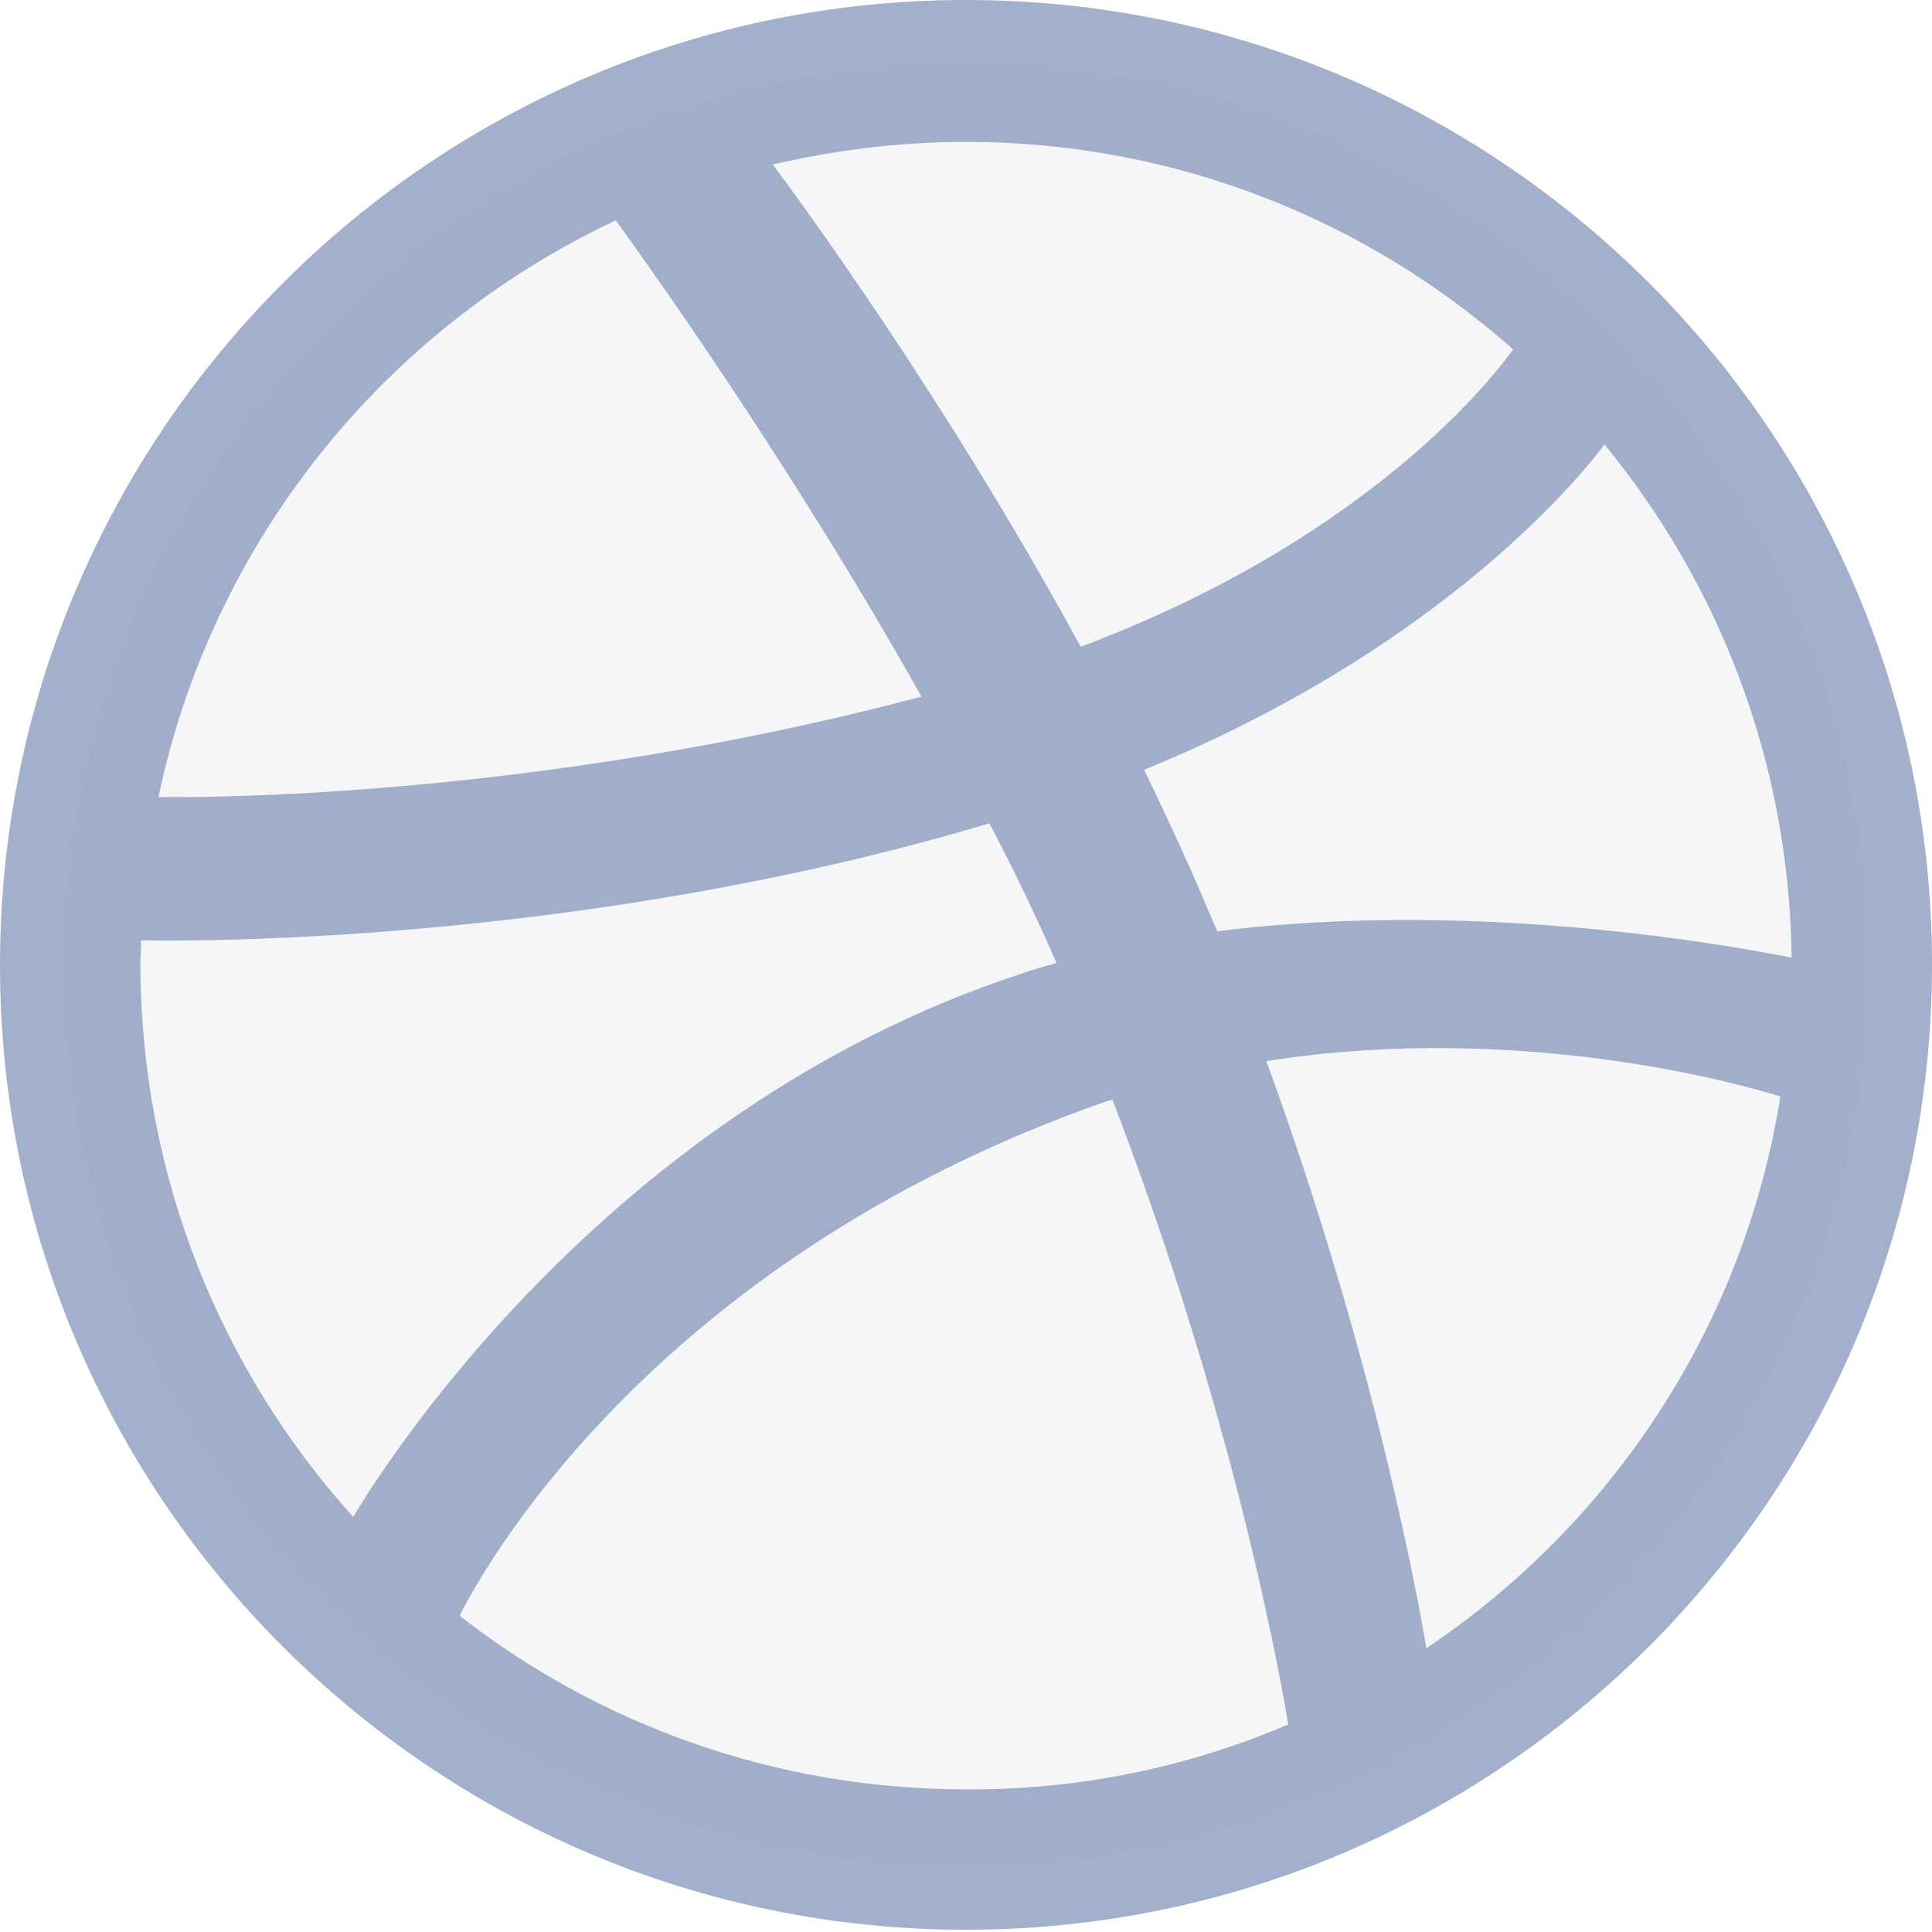
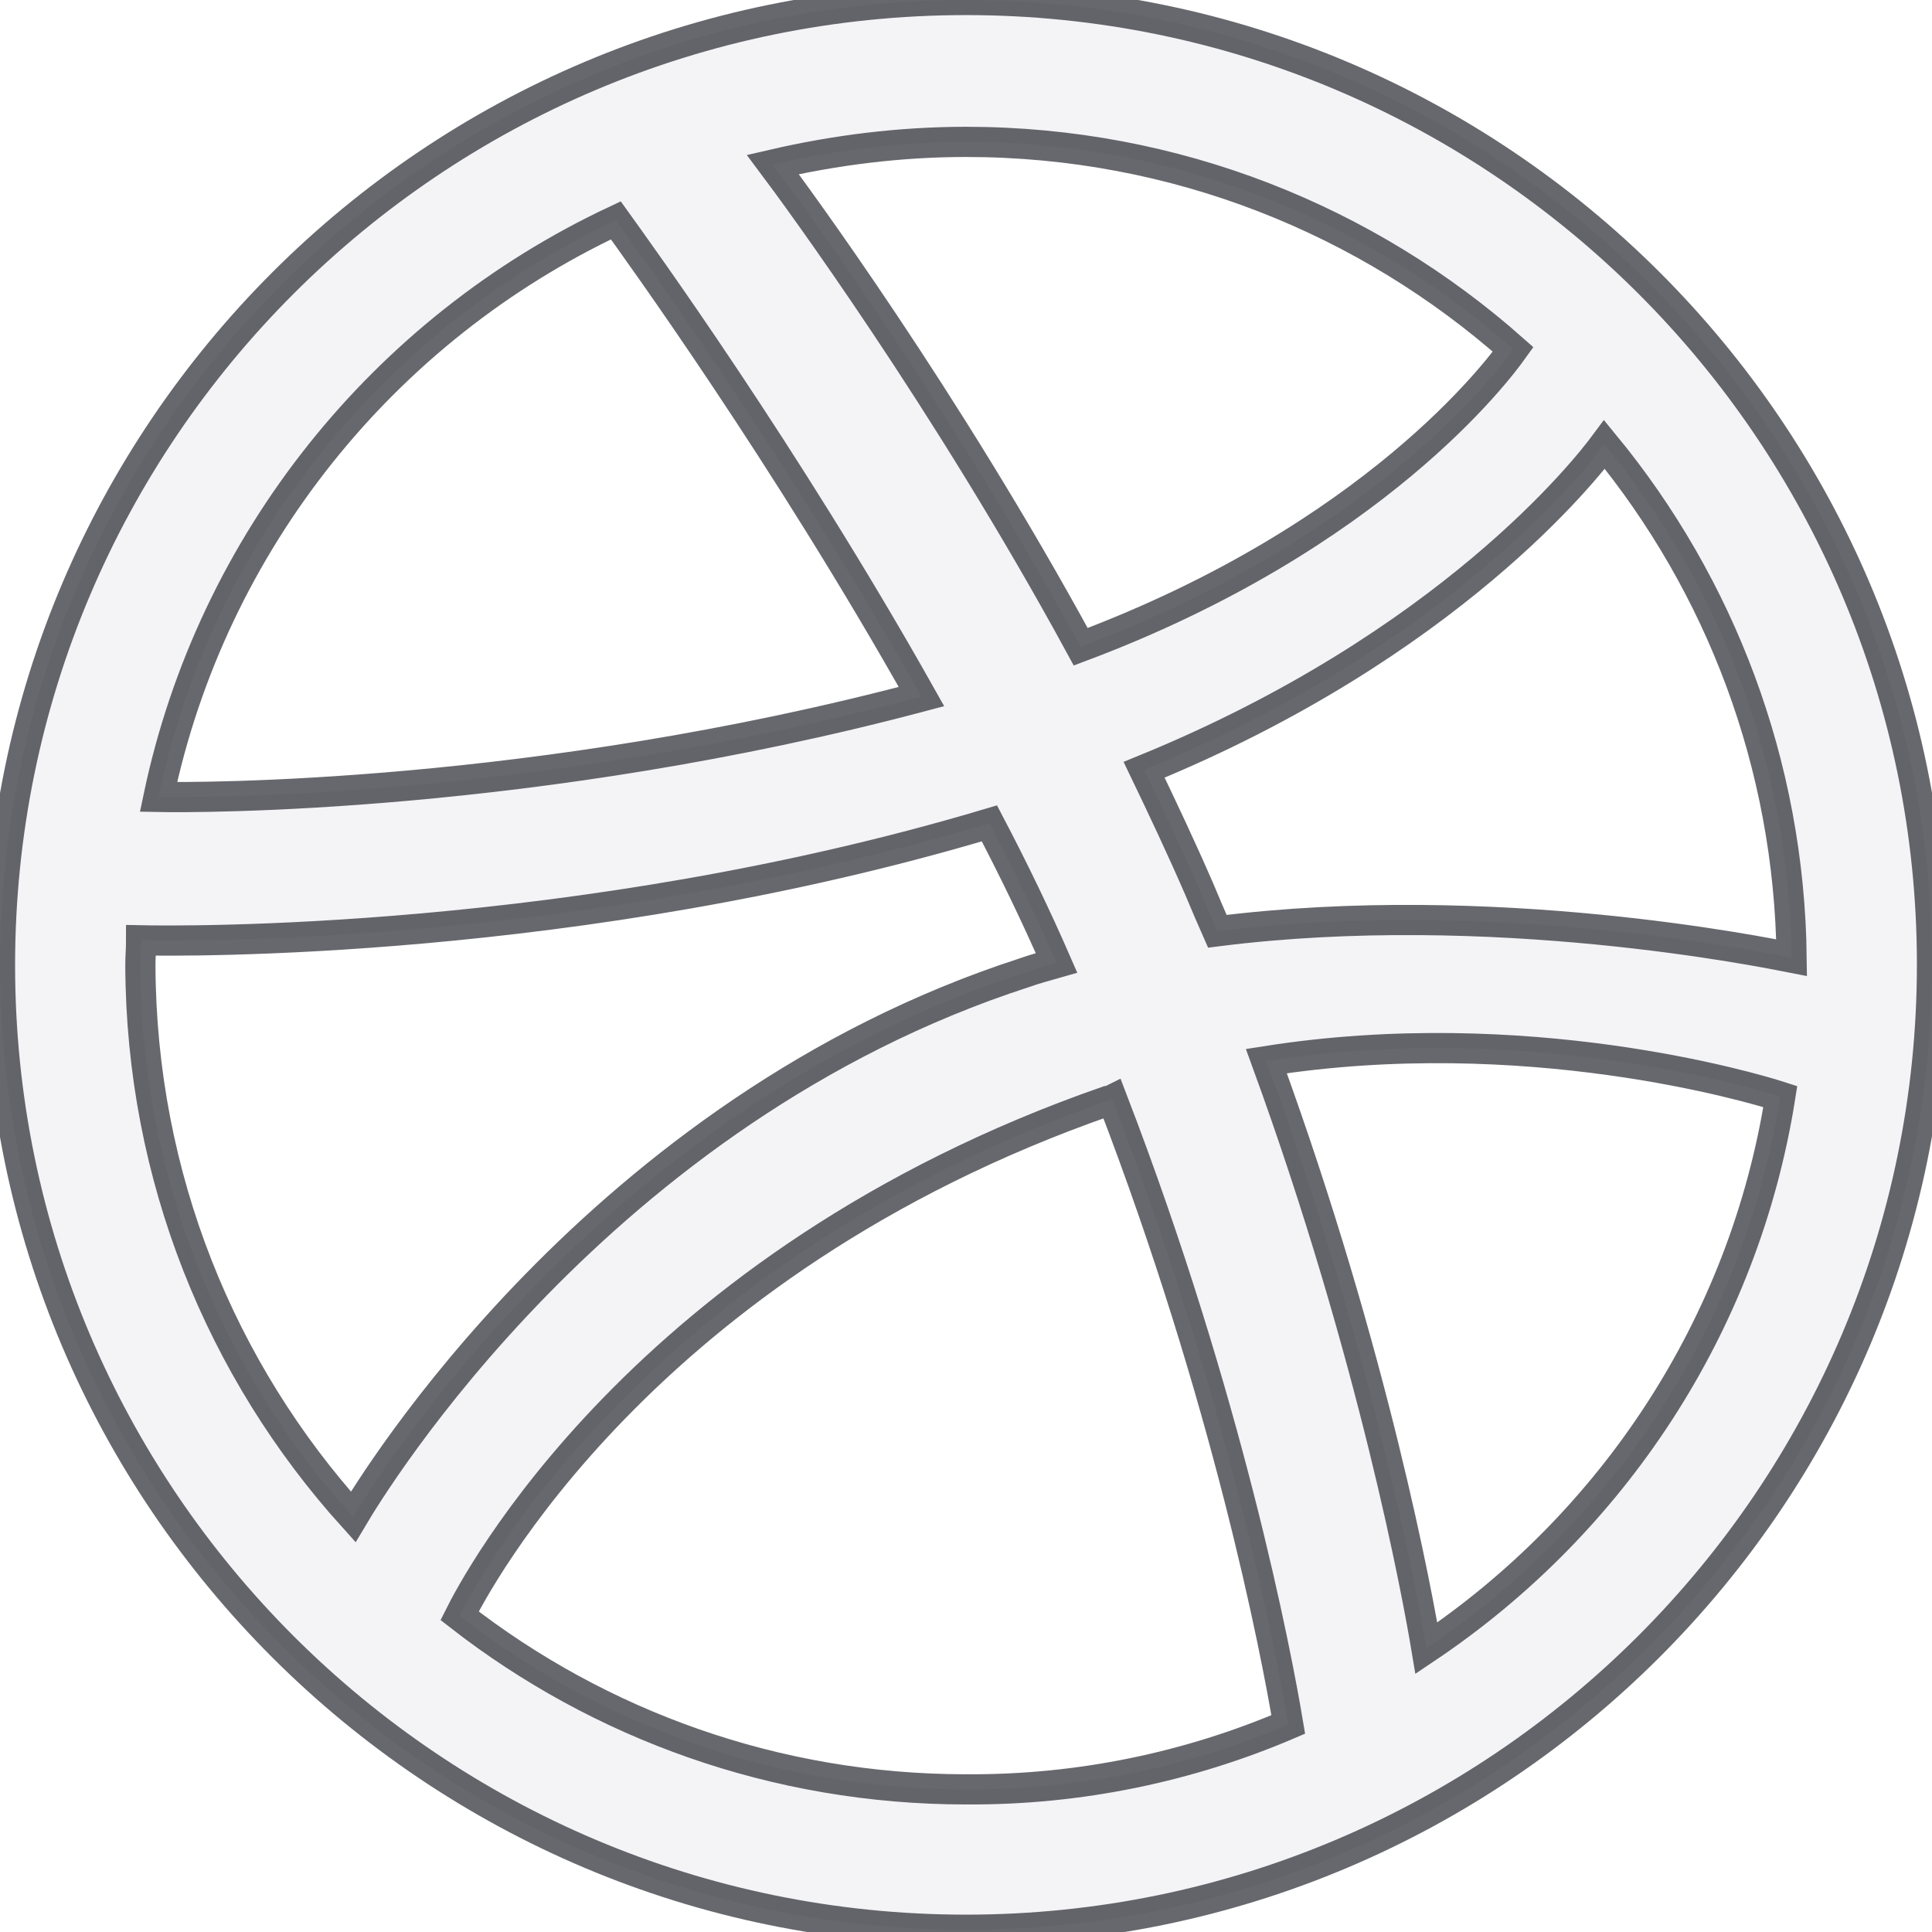
<svg xmlns="http://www.w3.org/2000/svg" width="256px" height="256px" viewBox="0 0 256 256" version="1.1" preserveAspectRatio="xMidYMid">
  <g>
-     <path d="M128,8.5 C194,8.5 247.4,61.9 247.4,127.8 C247.4,193.7 194,247.2 128,247.2 C62,247.2 8.6,193.8 8.6,127.9 C8.6,62 62,8.5 128,8.5 L128,8.5 L128,8.5 Z" fill="#f4f4f7dd" />
-     <path d="M128,255.7 C57.4,255.7 0,198.4 0,127.9 C0,57.3 57.4,0 128,0 C198.6,0 256,57.3 256,127.8 C256,198.3 198.6,255.7 128,255.7 L128,255.7 L128,255.7 Z M235.9,145.3 C232.2,144.1 202.1,135.2 167.8,140.6 C182.1,179.8 187.9,211.8 189,218.4 C213.6,201.9 231.1,175.7 235.9,145.3 L235.9,145.3 L235.9,145.3 Z M170.7,228.5 C169.1,218.9 162.7,185.5 147.4,145.7 C147.2,145.8 146.9,145.9 146.7,145.9 C85,167.4 62.9,210.1 60.9,214.1 C79.4,228.5 102.7,237.1 128,237.1 C143.1,237.2 157.6,234.1 170.7,228.5 L170.7,228.5 L170.7,228.5 Z M46.8,201 C49.3,196.8 79.3,147.2 135.7,128.9 C137.1,128.4 138.6,128 140,127.6 C137.3,121.4 134.3,115.2 131.1,109.1 C76.5,125.4 23.5,124.7 18.7,124.6 C18.7,125.7 18.6,126.8 18.6,127.9 C18.7,156 29.3,181.6 46.8,201 L46.8,201 L46.8,201 Z M21,105.6 C25.9,105.7 70.9,105.9 122.1,92.3 C104,60.1 84.4,33.1 81.6,29.2 C50.9,43.6 28.1,71.8 21,105.6 L21,105.6 L21,105.6 Z M102.4,21.8 C105.4,25.8 125.3,52.8 143.2,85.7 C182.1,71.1 198.5,49.1 200.5,46.3 C181.2,29.2 155.8,18.8 128,18.8 C119.2,18.8 110.6,19.9 102.4,21.8 L102.4,21.8 L102.4,21.8 Z M212.6,58.9 C210.3,62 192,85.5 151.6,102 C154.1,107.2 156.6,112.5 158.9,117.8 C159.7,119.7 160.5,121.6 161.3,123.4 C197.7,118.8 233.8,126.2 237.4,126.9 C237.1,101.2 227.9,77.5 212.6,58.9 L212.6,58.9 L212.6,58.9 Z" fill="#8b9cbecc" />
+     <path d="M128,8.5 C194,8.5 247.4,61.9 247.4,127.8 C247.4,193.7 194,247.2 128,247.2 C62,247.2 8.6,193.8 8.6,127.9 C8.6,62 62,8.5 128,8.5 L128,8.5 L128,8.5 Z" fill="#f4f4f700" />
+     <path d="M128,255.7 C57.4,255.7 0,198.4 0,127.9 C0,57.3 57.4,0 128,0 C198.6,0 256,57.3 256,127.8 C256,198.3 198.6,255.7 128,255.7 L128,255.7 L128,255.7 Z M235.9,145.3 C232.2,144.1 202.1,135.2 167.8,140.6 C182.1,179.8 187.9,211.8 189,218.4 C213.6,201.9 231.1,175.7 235.9,145.3 L235.9,145.3 L235.9,145.3 Z M170.7,228.5 C169.1,218.9 162.7,185.5 147.4,145.7 C147.2,145.8 146.9,145.9 146.7,145.9 C85,167.4 62.9,210.1 60.9,214.1 C79.4,228.5 102.7,237.1 128,237.1 C143.1,237.2 157.6,234.1 170.7,228.5 L170.7,228.5 L170.7,228.5 Z M46.8,201 C49.3,196.8 79.3,147.2 135.7,128.9 C137.1,128.4 138.6,128 140,127.6 C137.3,121.4 134.3,115.2 131.1,109.1 C76.5,125.4 23.5,124.7 18.7,124.6 C18.7,125.7 18.6,126.8 18.6,127.9 C18.7,156 29.3,181.6 46.8,201 L46.8,201 L46.8,201 Z M21,105.6 C25.9,105.7 70.9,105.9 122.1,92.3 C104,60.1 84.4,33.1 81.6,29.2 C50.9,43.6 28.1,71.8 21,105.6 L21,105.6 L21,105.6 Z M102.4,21.8 C105.4,25.8 125.3,52.8 143.2,85.7 C182.1,71.1 198.5,49.1 200.5,46.3 C181.2,29.2 155.8,18.8 128,18.8 C119.2,18.8 110.6,19.9 102.4,21.8 L102.4,21.8 L102.4,21.8 Z M212.6,58.9 C210.3,62 192,85.5 151.6,102 C154.1,107.2 156.6,112.5 158.9,117.8 C159.7,119.7 160.5,121.6 161.3,123.4 C197.7,118.8 233.8,126.2 237.4,126.9 C237.1,101.2 227.9,77.5 212.6,58.9 L212.6,58.9 L212.6,58.9 Z" fill="#f4f4f7" stroke-width="3pt" stroke="#1b1d24aa" />
  </g>
</svg>
